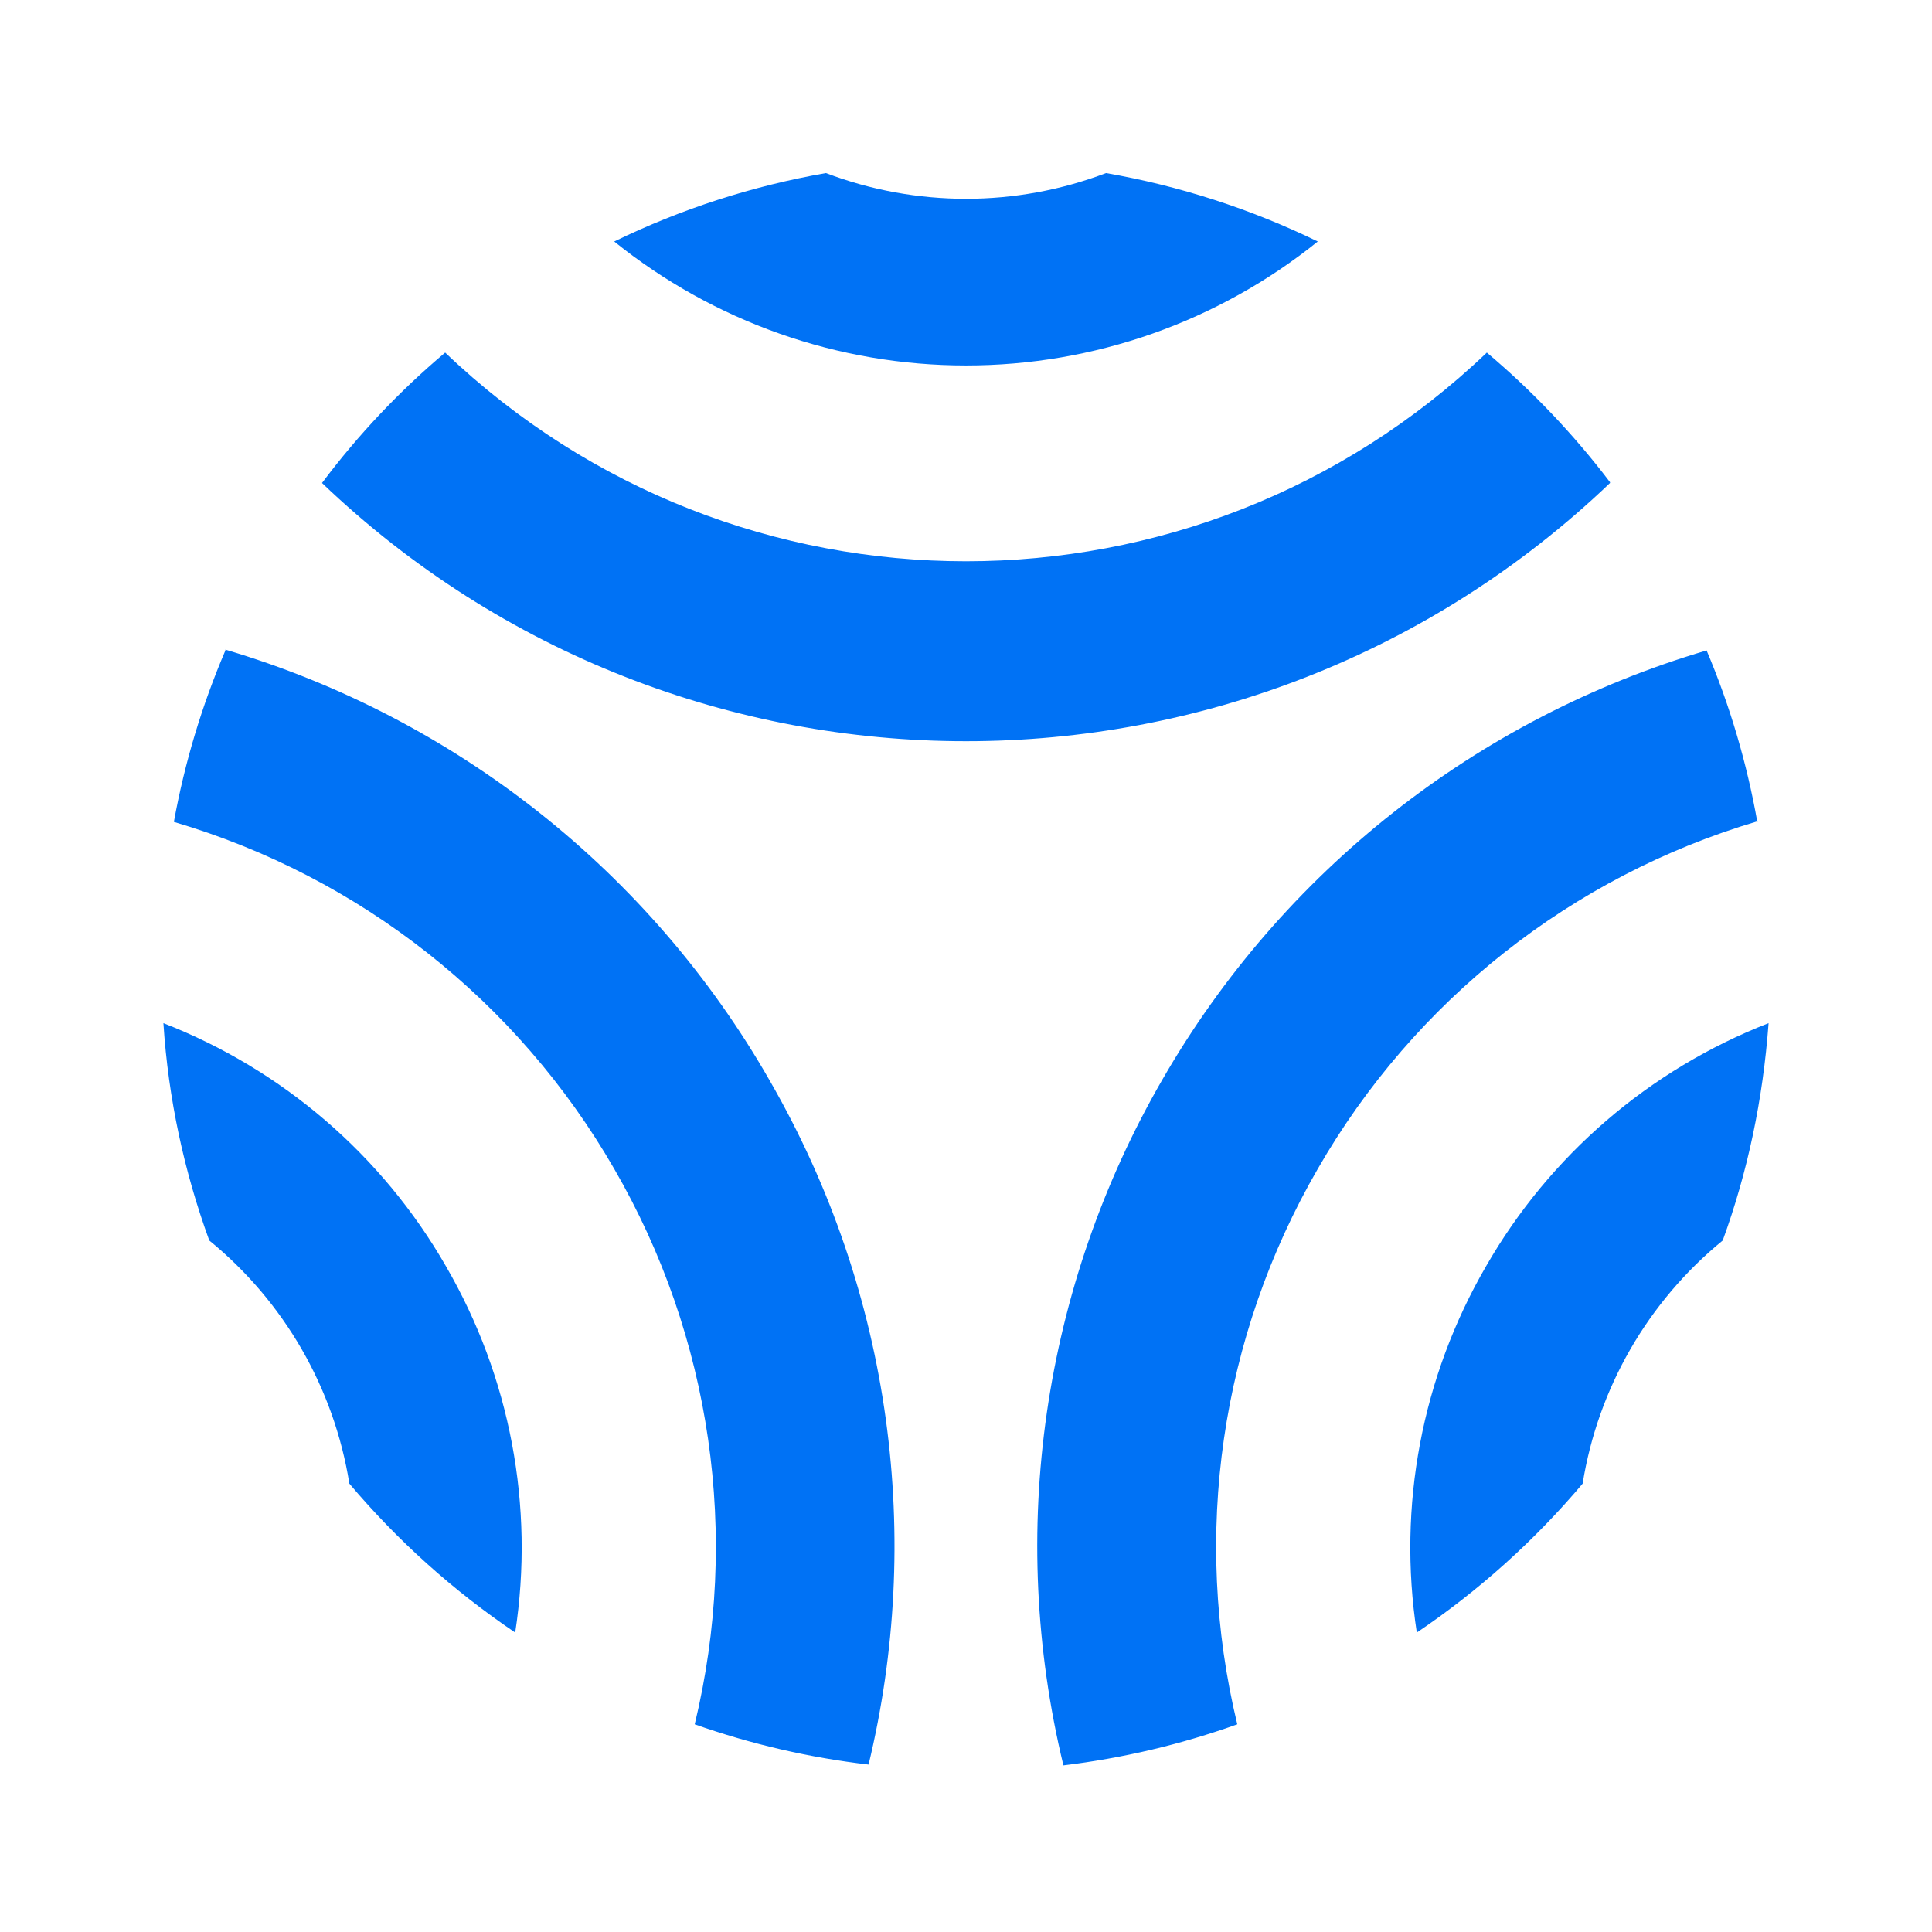
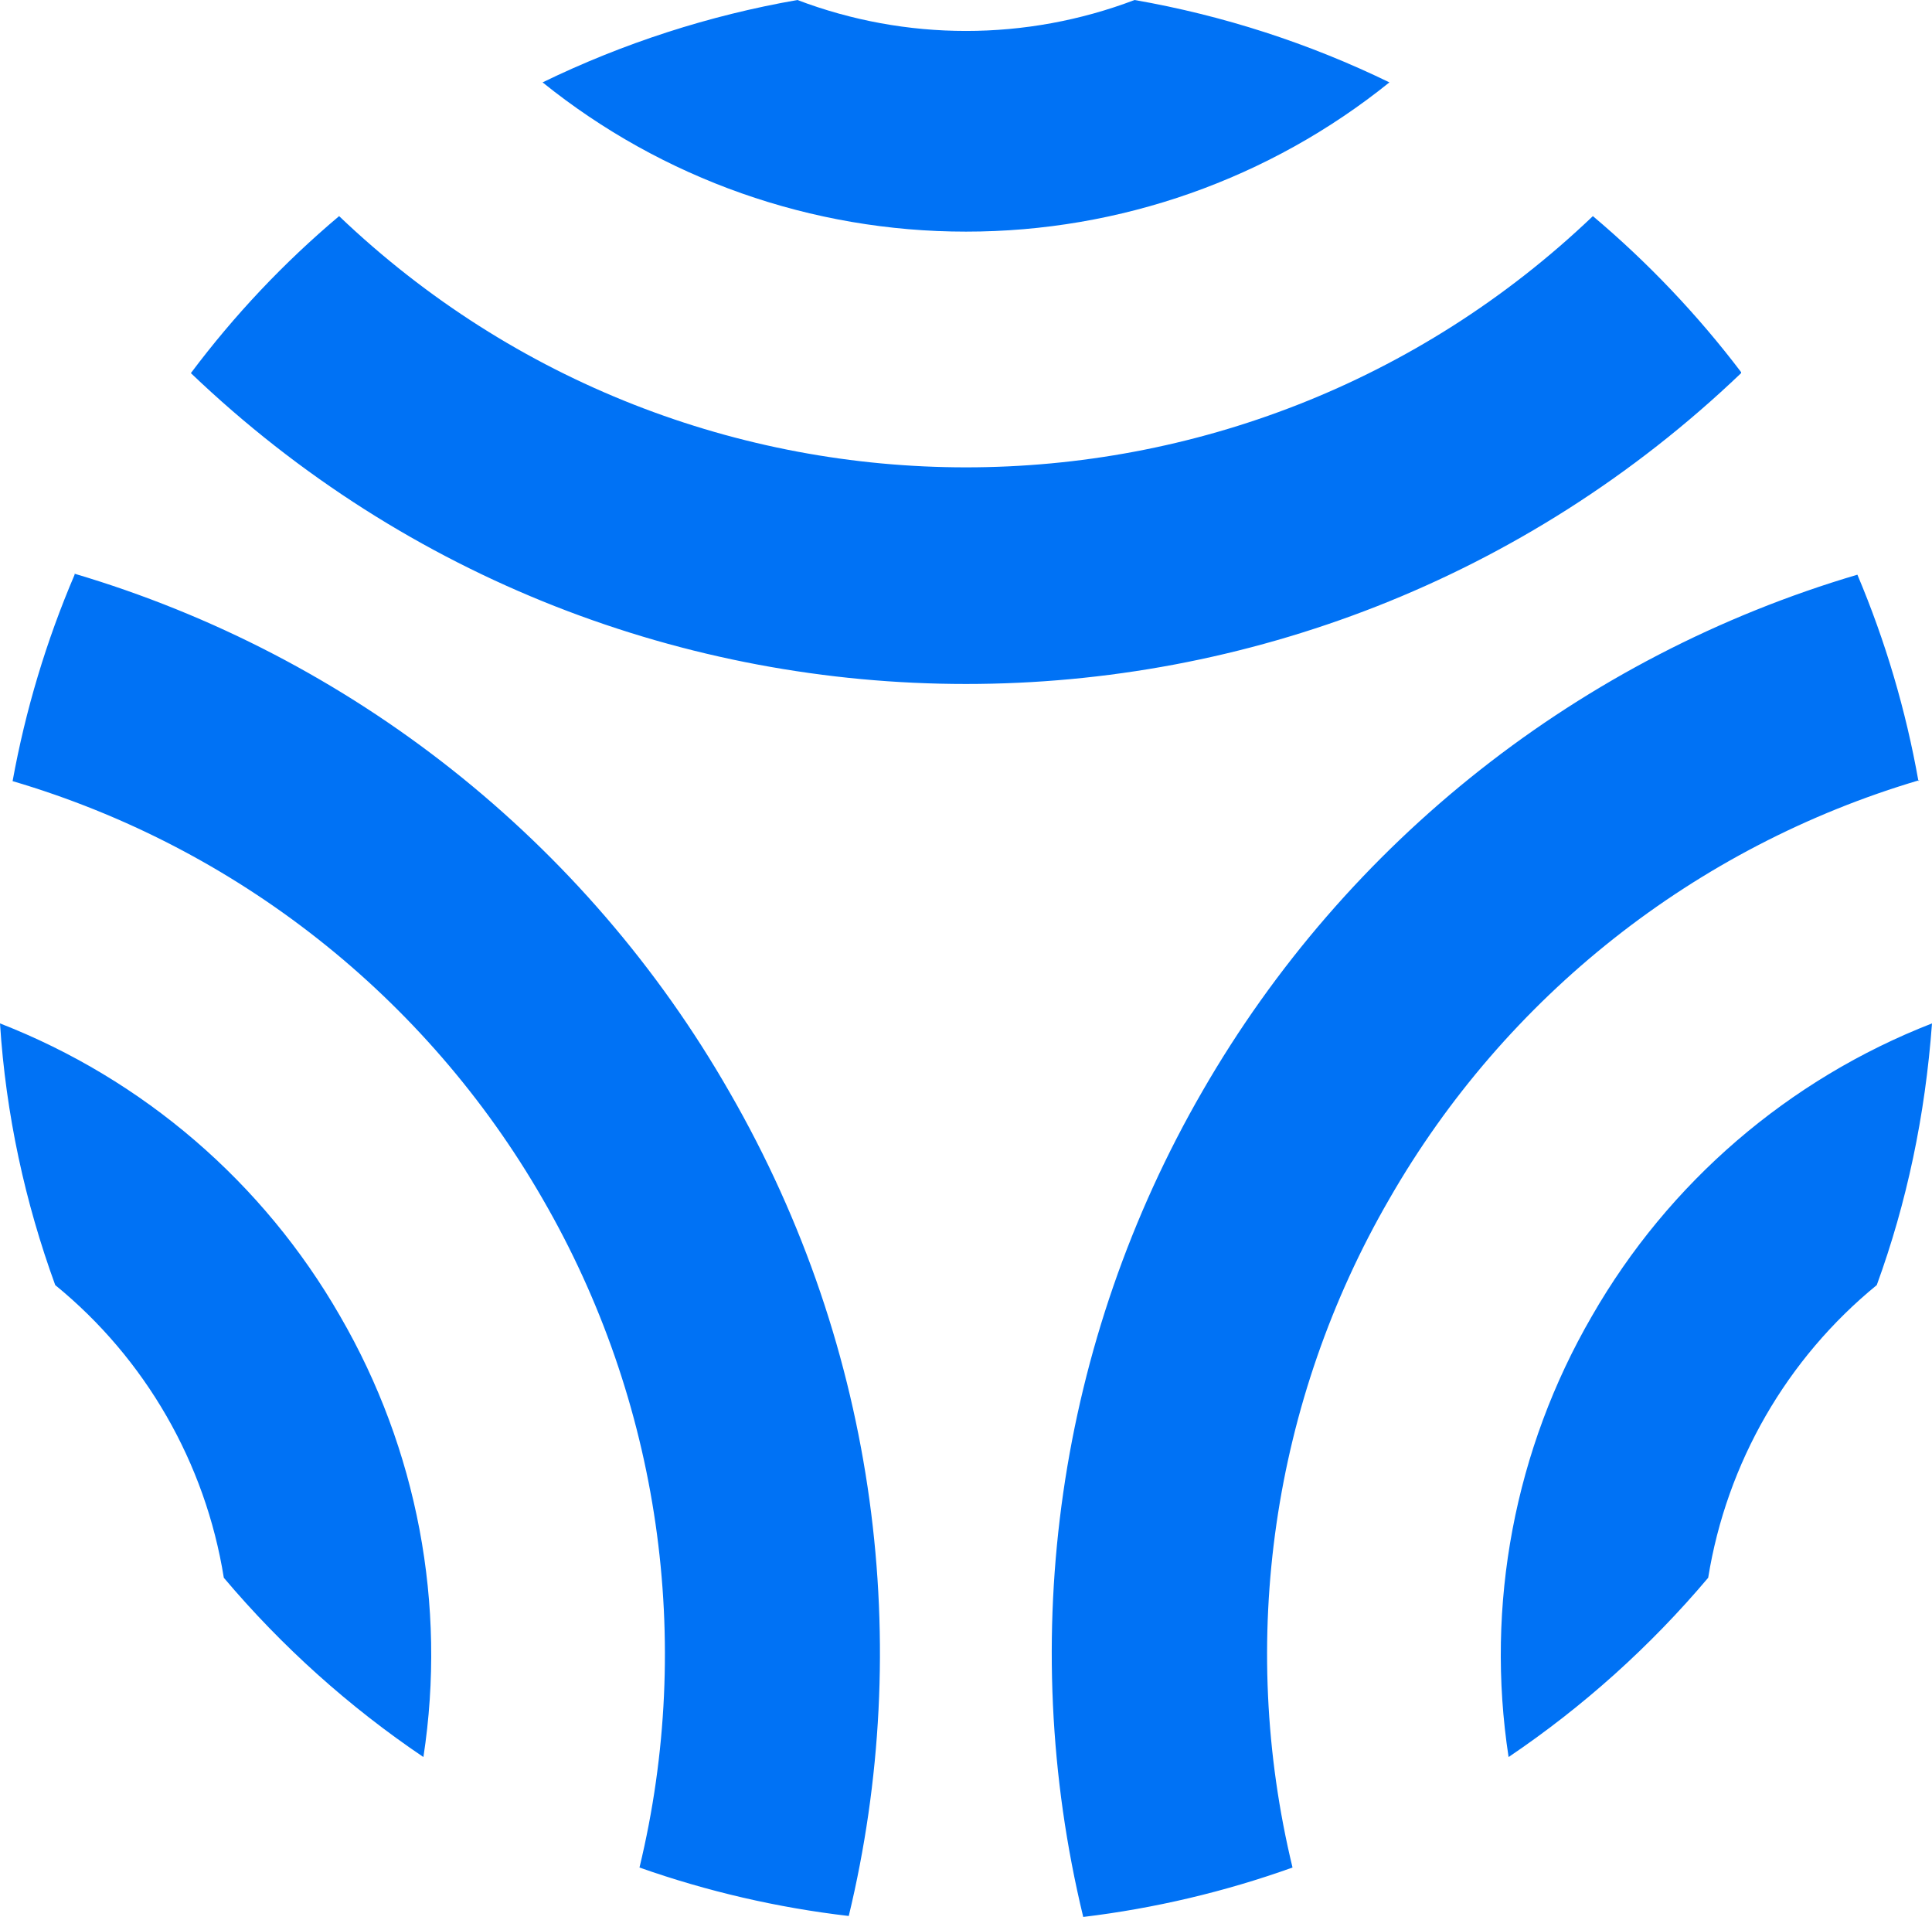
- <svg xmlns="http://www.w3.org/2000/svg" viewBox="0 0 24 24">
-   <path fill="#0072F5" d="M20 6A11.58 11.58 0 0 1 4 6c.45-.6.96-1.14 1.53-1.62a9.37 9.37 0 0 0 12.94 0A10.06 10.06 0 0 1 20 5.99zm-3.63-3a9.9 9.9 0 0 0-2.63-.85 4.9 4.9 0 0 1-3.48 0A9.92 9.92 0 0 0 7.63 3 6.96 6.96 0 0 0 12 4.54 6.96 6.96 0 0 0 16.37 3zM2.8 8.08a9.93 9.93 0 0 0-.64 2.13 9.37 9.37 0 0 1 5.47 4.31 9.37 9.37 0 0 1 1 6.9 9.95 9.95 0 0 0 2.16.5c.67-2.78.31-5.83-1.23-8.5A11.58 11.58 0 0 0 2.8 8.07zm-.77 4.63c.06.94.26 1.85.57 2.7a4.9 4.9 0 0 1 1.74 3.02 10.06 10.06 0 0 0 2.06 1.85 6.96 6.96 0 0 0-.86-4.55 6.96 6.96 0 0 0-3.51-3.02zm19.8-2.5a9.91 9.91 0 0 0-.63-2.13 11.59 11.59 0 0 0-6.76 5.33 11.58 11.58 0 0 0-1.23 8.52 9.94 9.94 0 0 0 2.16-.51 9.37 9.37 0 0 1 1-6.9 9.37 9.37 0 0 1 5.47-4.32zm-3.37 5.52a6.96 6.96 0 0 0-.86 4.55 10.05 10.05 0 0 0 2.06-1.85 4.91 4.91 0 0 1 1.74-3.02c.31-.85.5-1.75.57-2.7a6.96 6.96 0 0 0-3.51 3.02z" />
+ <svg xmlns="http://www.w3.org/2000/svg" viewBox="0 0 19.94 19.78">
+   <path fill="#0072f5" d="M17.97 3.85a11.58 11.58 0 0 1-16 0c.45-.6.96-1.14 1.53-1.62a9.37 9.37 0 0 0 12.94 0 10.06 10.06 0 0 1 1.53 1.61zm-3.63-3A9.9 9.9 0 0 0 11.71 0a4.9 4.9 0 0 1-3.48 0A9.92 9.92 0 0 0 5.6.85a6.96 6.96 0 0 0 4.37 1.54A6.96 6.96 0 0 0 14.34.85ZM.77 5.93a9.93 9.93 0 0 0-.64 2.13 9.37 9.37 0 0 1 5.47 4.31 9.37 9.37 0 0 1 1 6.9 9.95 9.95 0 0 0 2.16.5c.67-2.78.31-5.83-1.23-8.5A11.58 11.58 0 0 0 .77 5.92ZM0 10.56c.06.94.26 1.85.57 2.7a4.9 4.9 0 0 1 1.74 3.02 10.06 10.06 0 0 0 2.06 1.85 6.96 6.96 0 0 0-.86-4.55A6.96 6.96 0 0 0 0 10.56Zm19.8-2.5a9.91 9.91 0 0 0-.63-2.13 11.59 11.59 0 0 0-6.76 5.33 11.58 11.58 0 0 0-1.23 8.52 9.94 9.94 0 0 0 2.16-.51 9.37 9.37 0 0 1 1-6.9 9.37 9.37 0 0 1 5.47-4.32zm-3.37 5.52a6.96 6.96 0 0 0-.86 4.55 10.05 10.05 0 0 0 2.06-1.85 4.91 4.91 0 0 1 1.74-3.02c.31-.85.5-1.75.57-2.7a6.96 6.96 0 0 0-3.51 3.02z" />
</svg>
